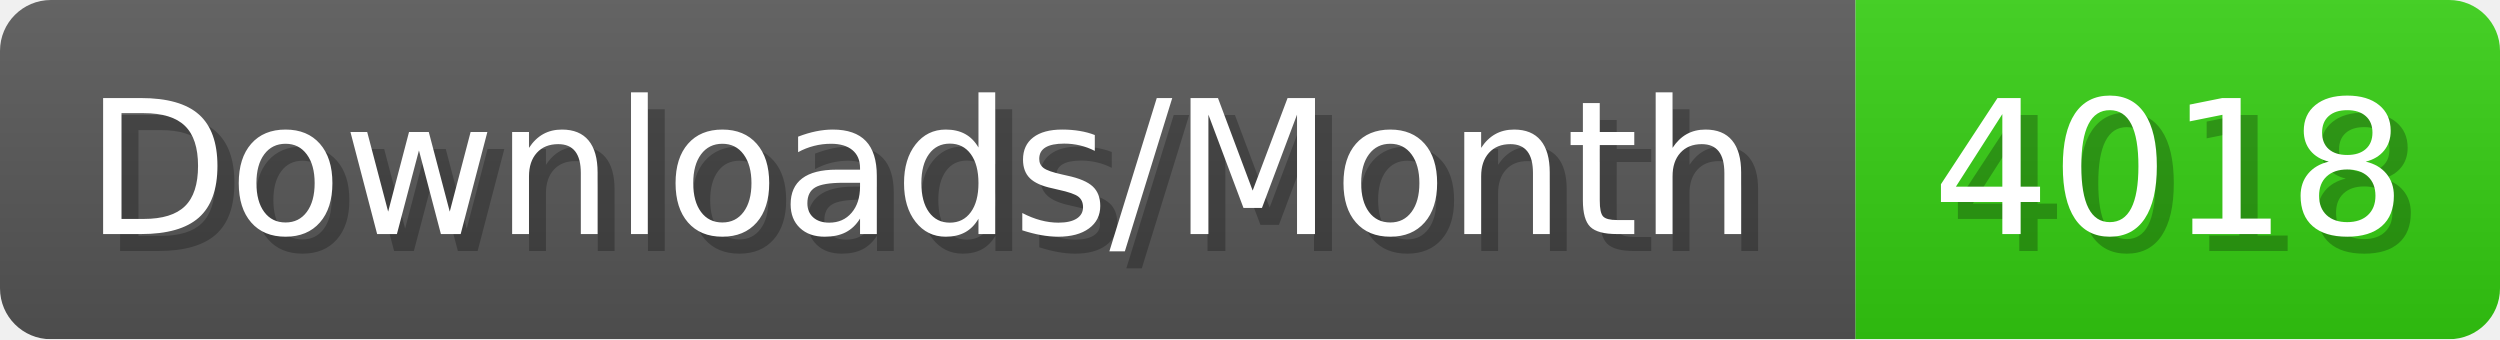
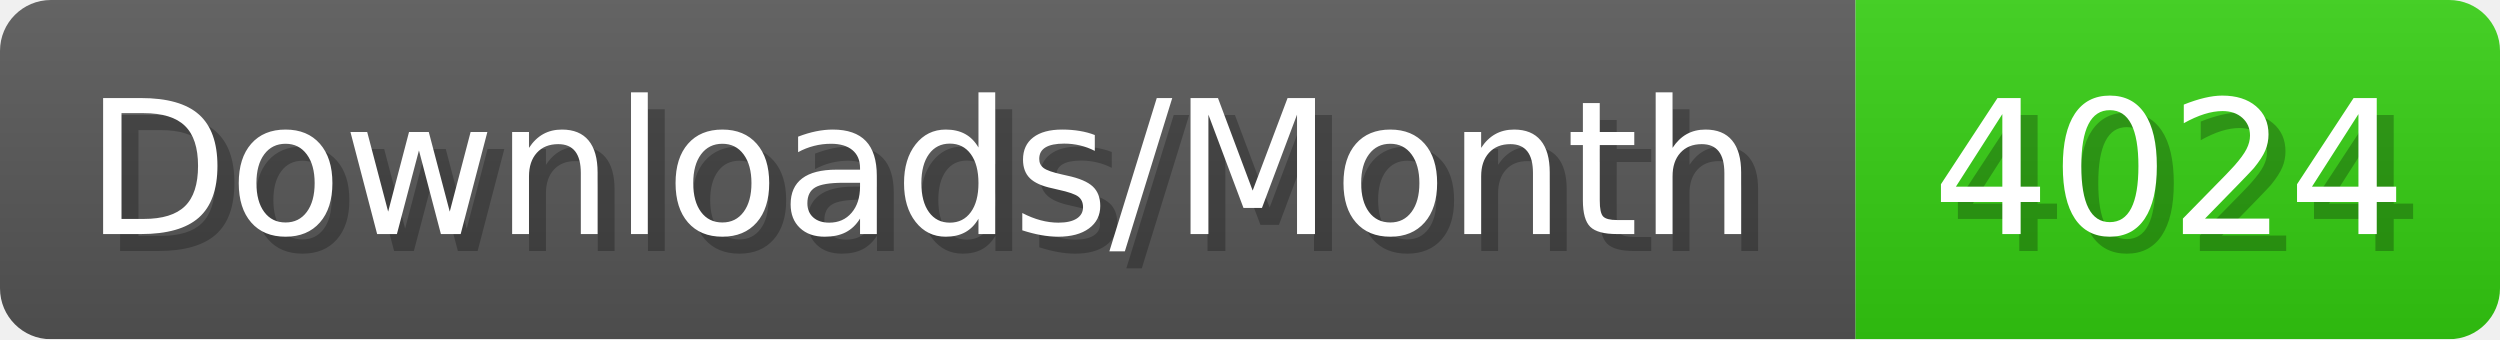
- <svg xmlns="http://www.w3.org/2000/svg" width="147.4" height="20" viewBox="0 0 1474 200" role="img" aria-label="Downloads/Month: 4018">
+ <svg xmlns="http://www.w3.org/2000/svg" width="147.4" height="20" viewBox="0 0 1474 200" role="img" aria-label="Downloads/Month: 4024">
  <linearGradient id="YlXUI" x2="0" y2="100%">
    <stop offset="0" stop-opacity=".1" stop-color="#EEE" />
    <stop offset="1" stop-opacity=".1" />
  </linearGradient>
  <mask id="JHhop">
    <rect width="1474" height="200" rx="30" fill="#FFF" />
  </mask>
  <g mask="url(#JHhop)">
    <rect width="1094" height="200" fill="#555" />
    <rect width="380" height="200" fill="#3C1" x="1094" />
    <rect width="1474" height="200" fill="url(#YlXUI)" />
  </g>
  <g aria-hidden="true" fill="#fff" text-anchor="start" font-family="Verdana,DejaVu Sans,sans-serif" font-size="110">
    <text x="60" y="148" textLength="994" fill="#000" opacity="0.25">Downloads/Month</text>
    <text x="50" y="138" textLength="994">Downloads/Month</text>
-     <text x="1149" y="148" textLength="280" fill="#000" opacity="0.25">4018</text>
-     <text x="1139" y="138" textLength="280">4018</text>
+     <text x="1149" y="148" textLength="280" fill="#000" opacity="0.25">4024</text>
+     <text x="1139" y="138" textLength="280">4024</text>
  </g>
</svg>
